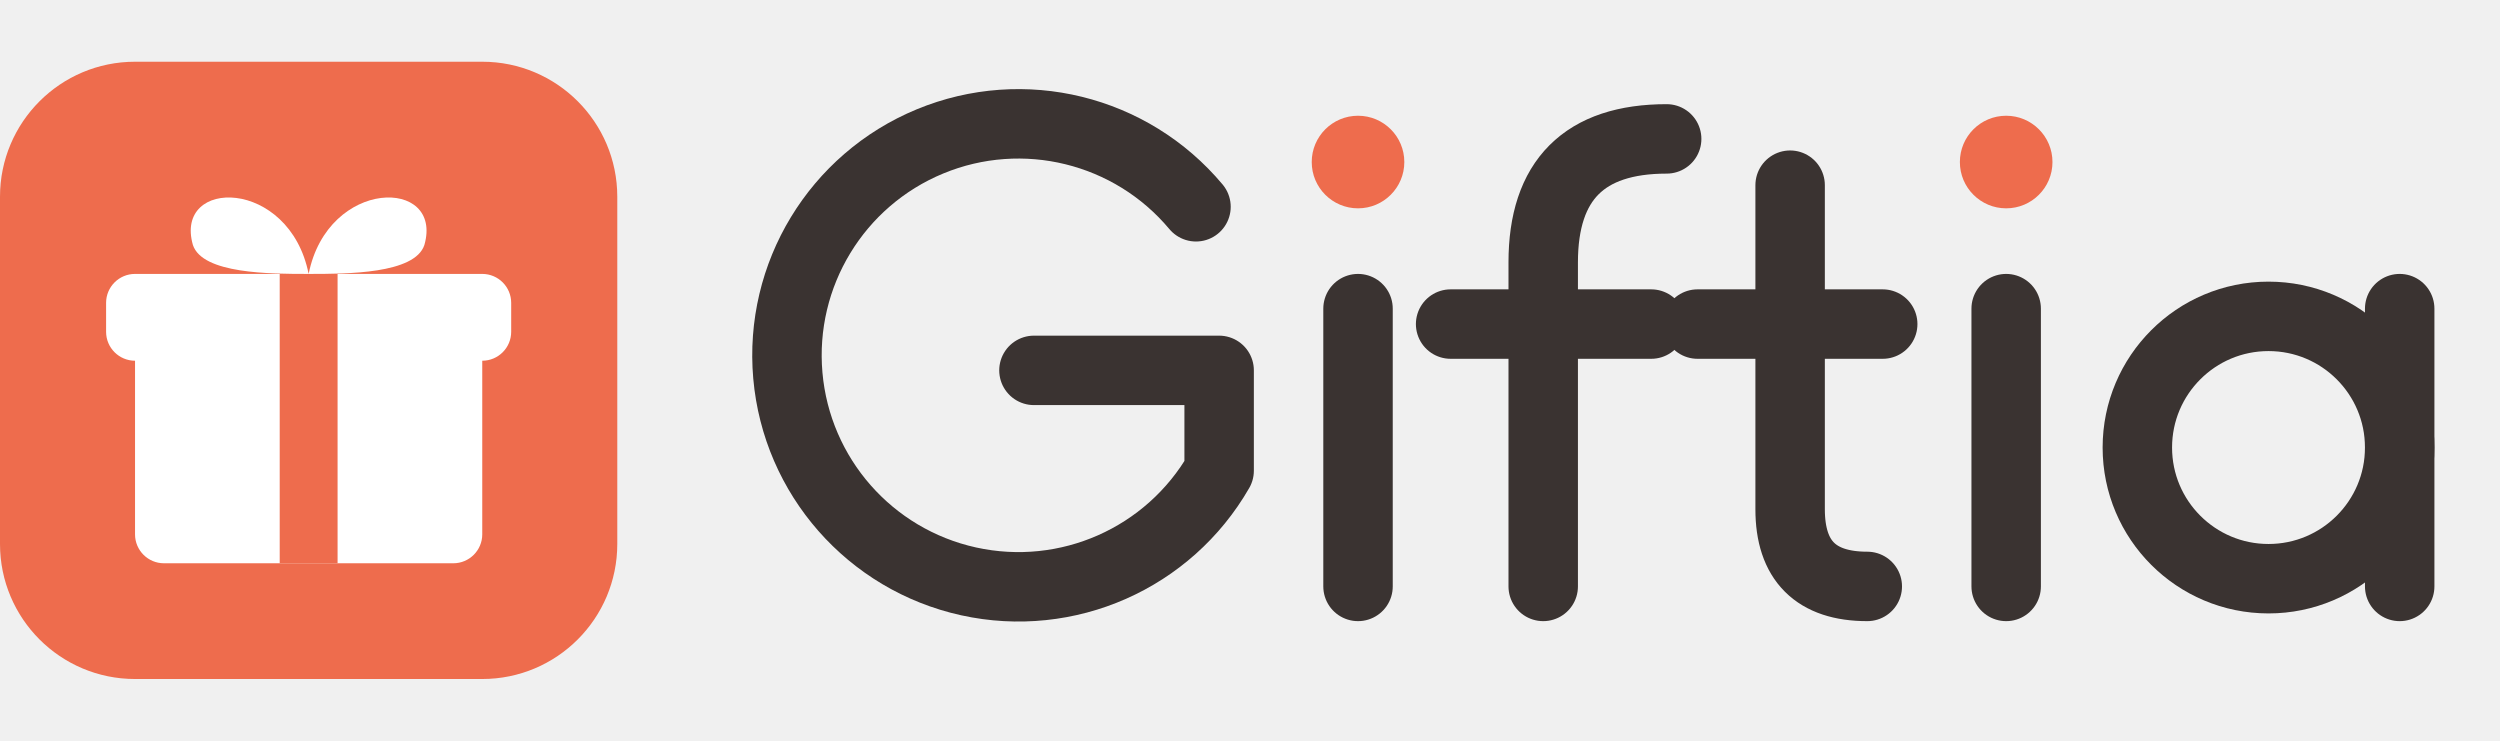
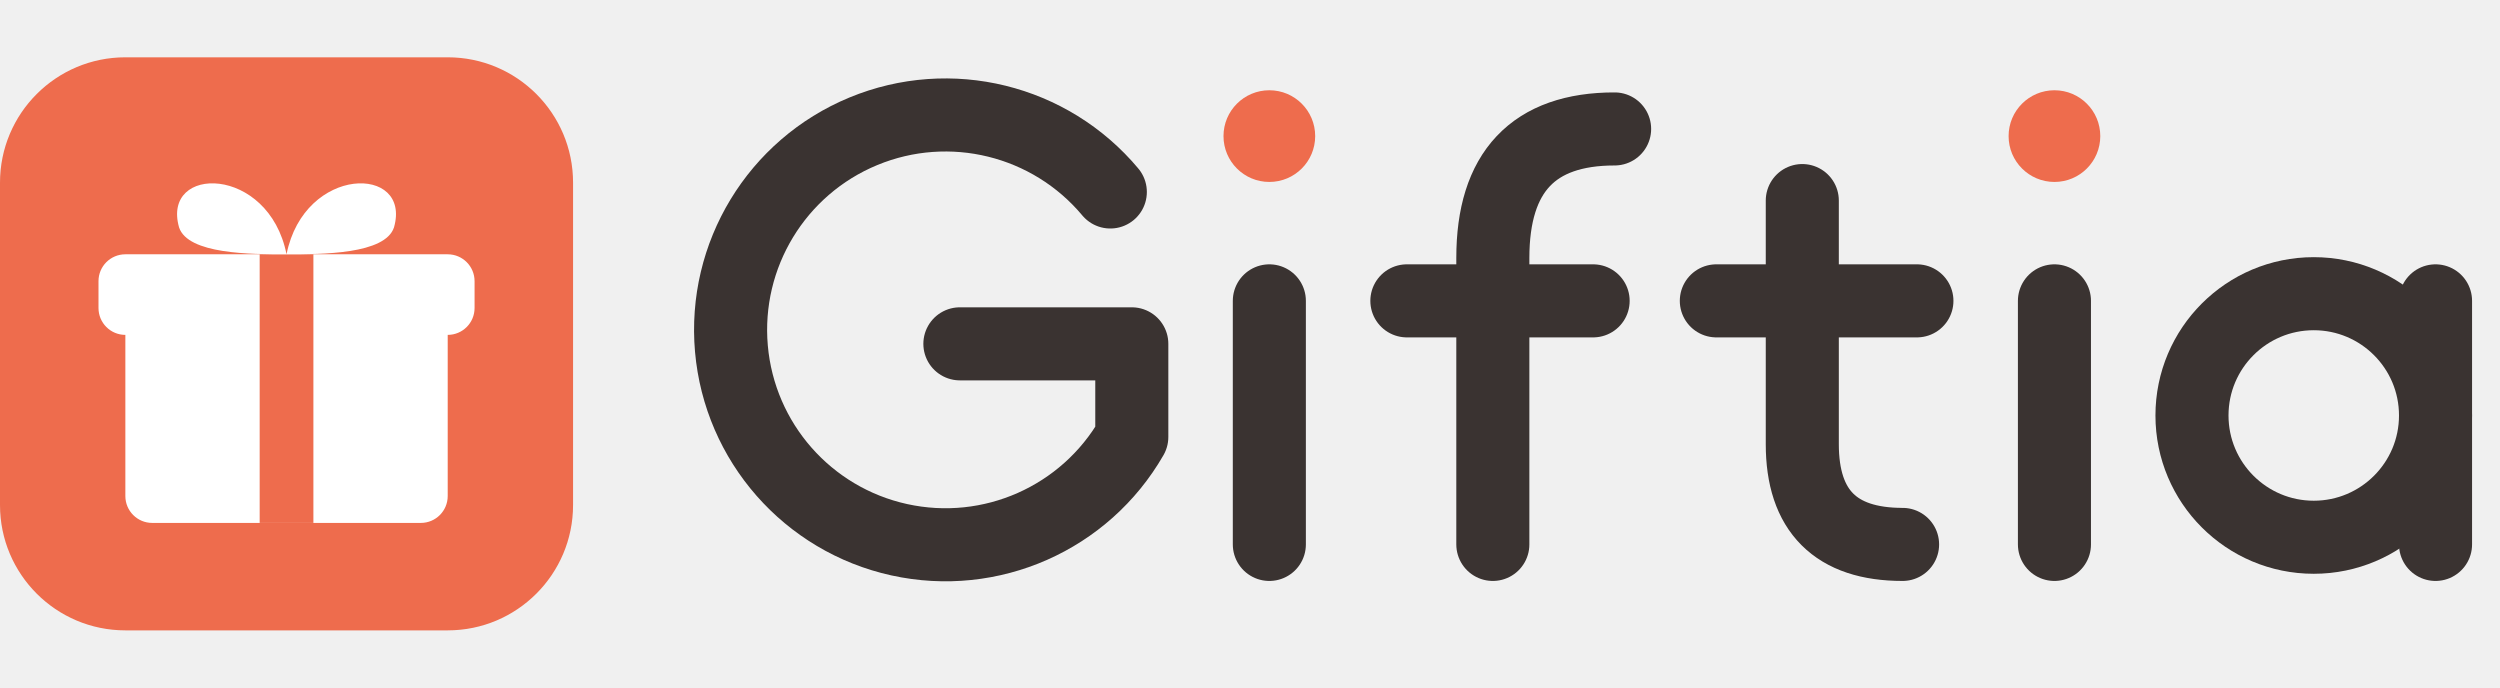
- <svg xmlns="http://www.w3.org/2000/svg" viewBox="0 0 162 48" role="img" aria-label="Giftia">
+ <svg xmlns="http://www.w3.org/2000/svg" viewBox="0 0 174.5 48" role="img" aria-label="Giftia">
  <g transform="translate(0 4) scale(.625)">
    <rect width="64" height="64" rx="14" fill="#ee6c4d" />
    <rect x="14" y="28" width="36" height="24" rx="3" fill="#fff" />
    <rect x="11" y="22" width="42" height="9" rx="3" fill="#fff" />
    <rect x="29" y="22" width="6" height="30" fill="#ee6c4d" />
    <path d="M32 22c-2-10-14-10-12-3c1 3 8 3 12 3zM32 22c2-10 14-10 12-3c-1 3-8 3-12 3z" fill="#fff" />
  </g>
-   <g transform="translate(0 0)">
-     <g fill="none" stroke="#3a3331" stroke-width="4.5" stroke-linecap="round" stroke-linejoin="round">
-       <path d="M77.5 13.4A15 15 0 1 0 79 30.5V24H67" />
-       <path d="M88 20V38" />
-       <path d="M100 38V17Q100 9 108 9" />
-       <path d="M94 21H107" />
-       <path d="M116 12V33Q116 38 121 38" />
-       <path d="M110 21H122" />
-       <path d="M130 20V38" />
-       <circle cx="147" cy="29" r="8.5" />
-       <path d="M155.5 20V38" />
-     </g>
-     <circle cx="88" cy="10.5" r="3" fill="#ee6c4d" />
-     <circle cx="130" cy="10.5" r="3" fill="#ee6c4d" />
+   <g fill="none" stroke="#3a3331" stroke-width="5.1" stroke-linecap="round" stroke-linejoin="round">
+     <path d="M77.5 13.4A15 15 0 1 0 79 30.5V24H67" />
+     <path d="M88.6 21V38" />
+     <path d="M104.2 38V18Q104.2 9 112.7 9" />
+     <path d="M98.2 21H111.2" />
+     <path d="M125.8 14V31Q125.8 38 132.8 38" />
+     <path d="M119.8 21H133.8" />
+     <path d="M143.4 21V38" />
+     <circle cx="161.5" cy="29" r="8.5" />
+     <path d="M170.0 21V38" />
  </g>
+   <circle cx="88.6" cy="9.5" r="3.2" fill="#ee6c4d" />
+   <circle cx="143.4" cy="9.5" r="3.2" fill="#ee6c4d" />
</svg>
